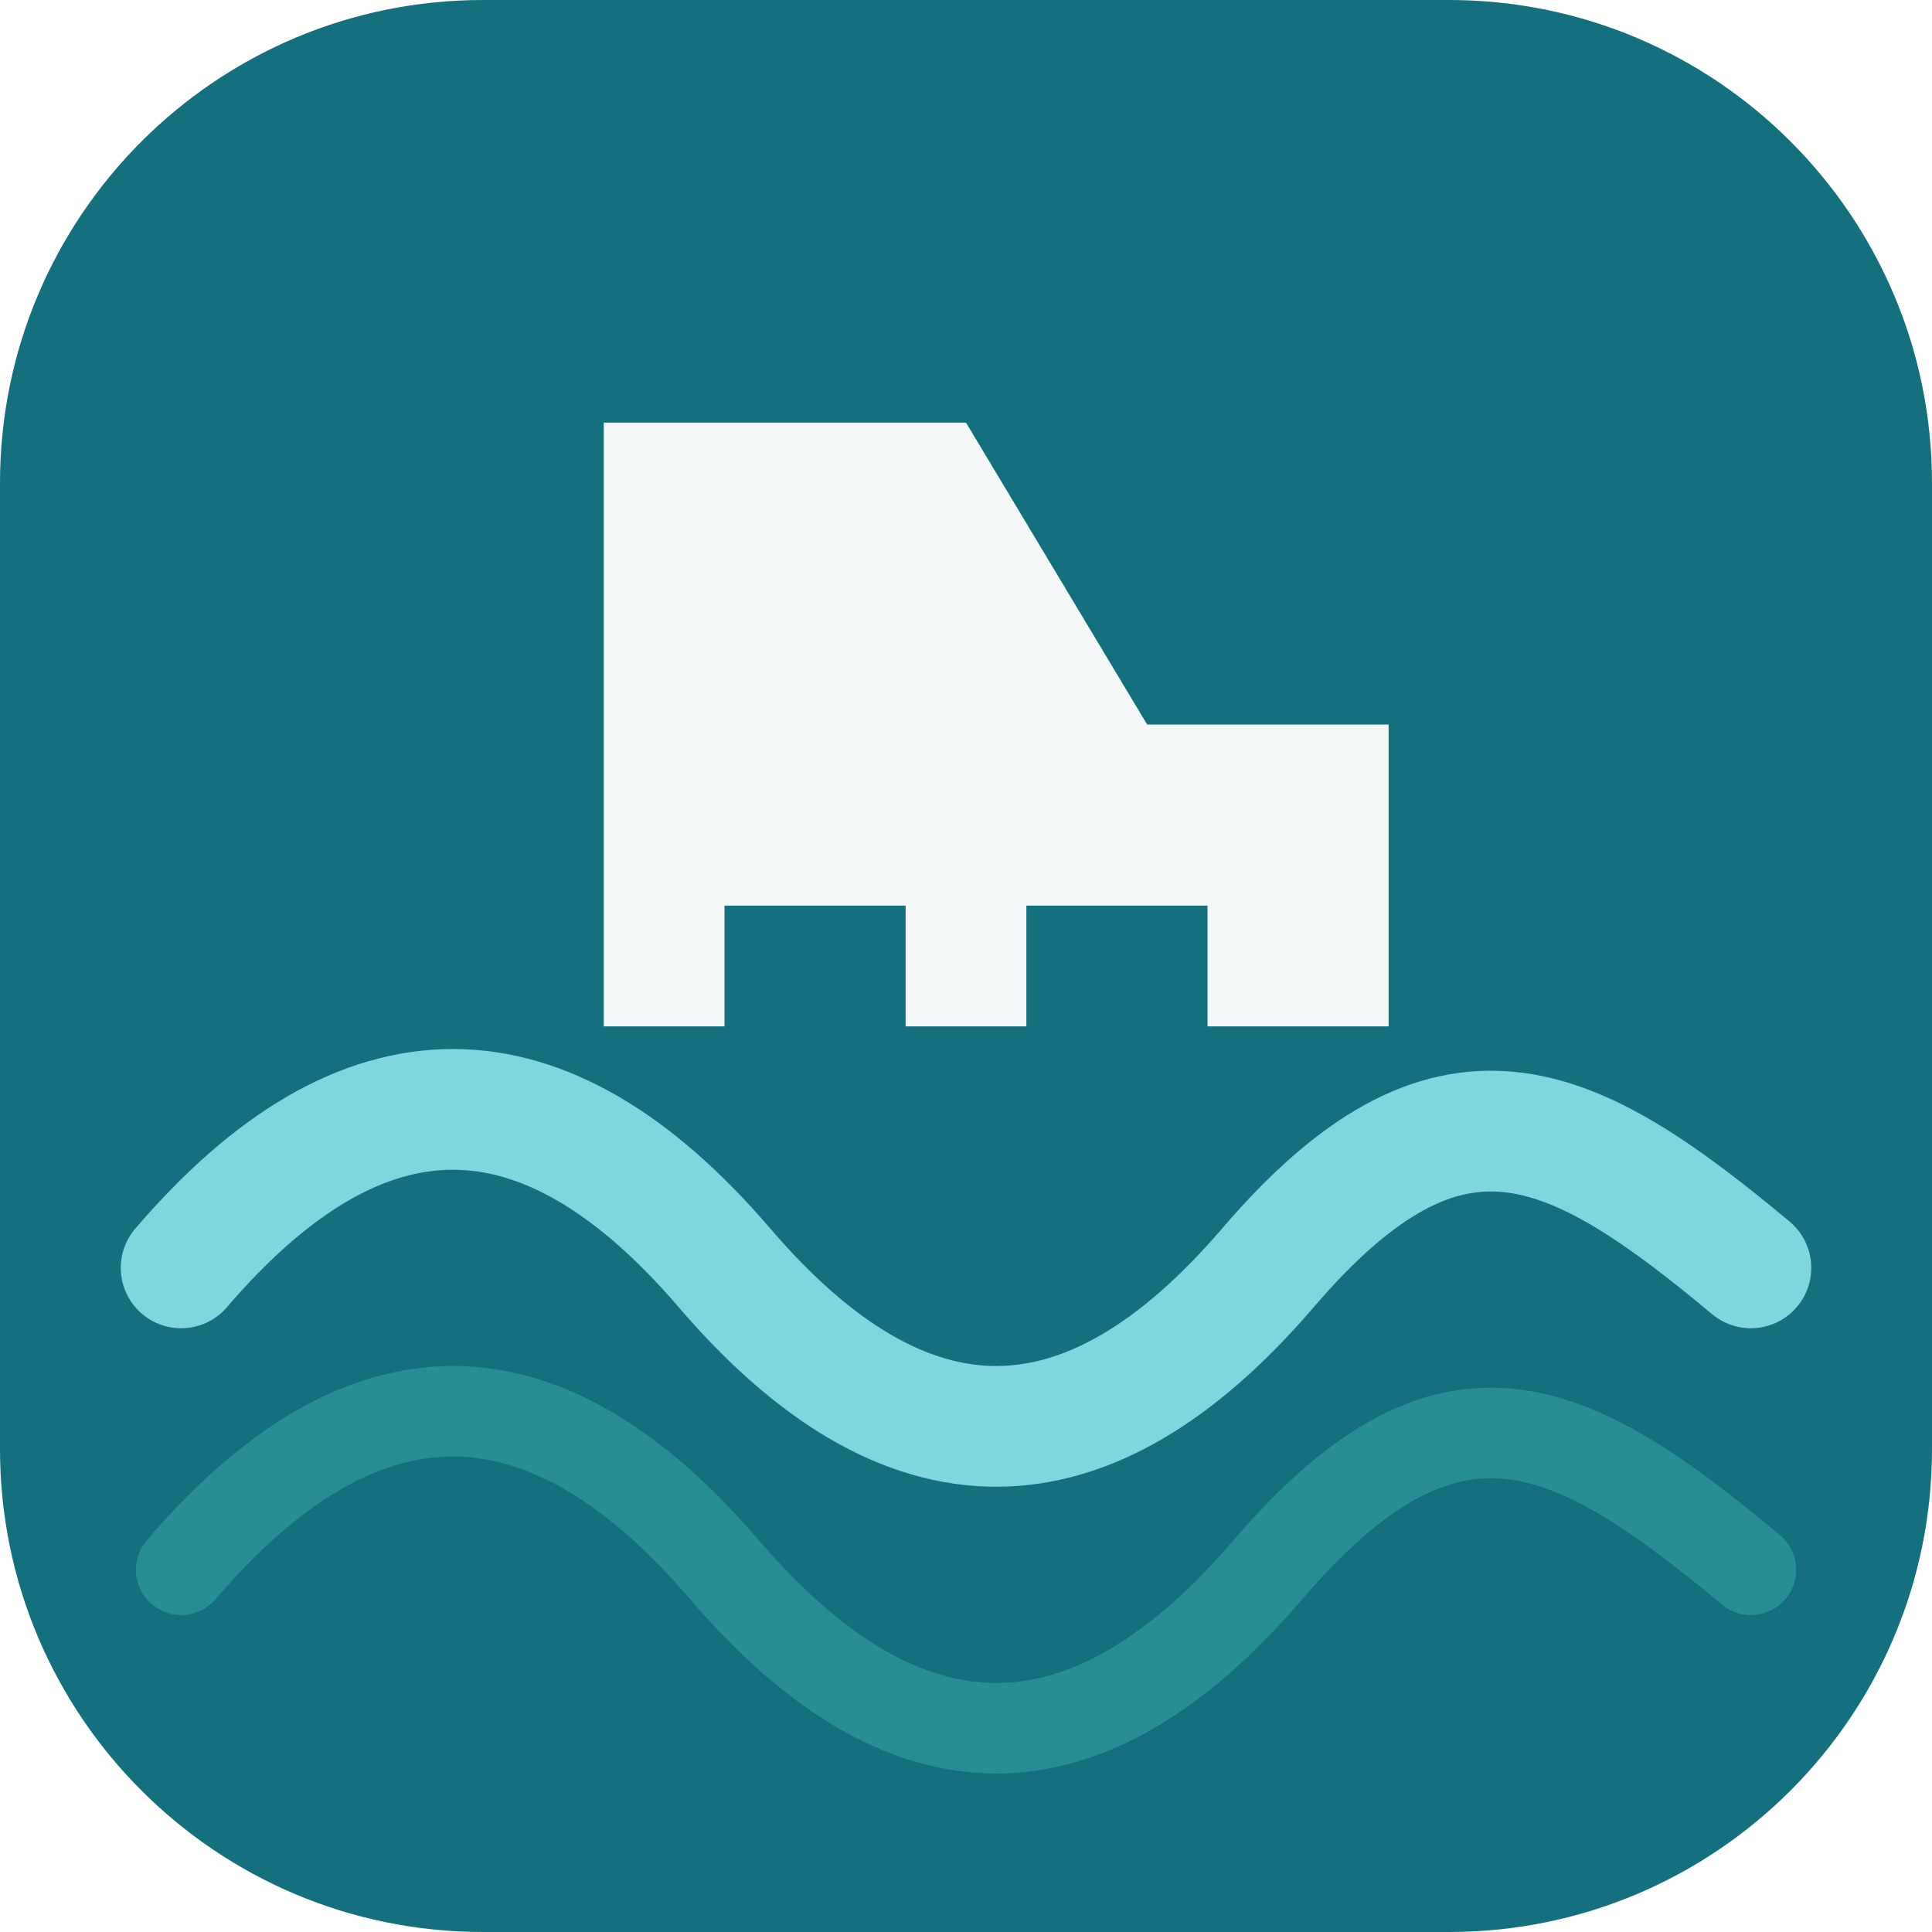
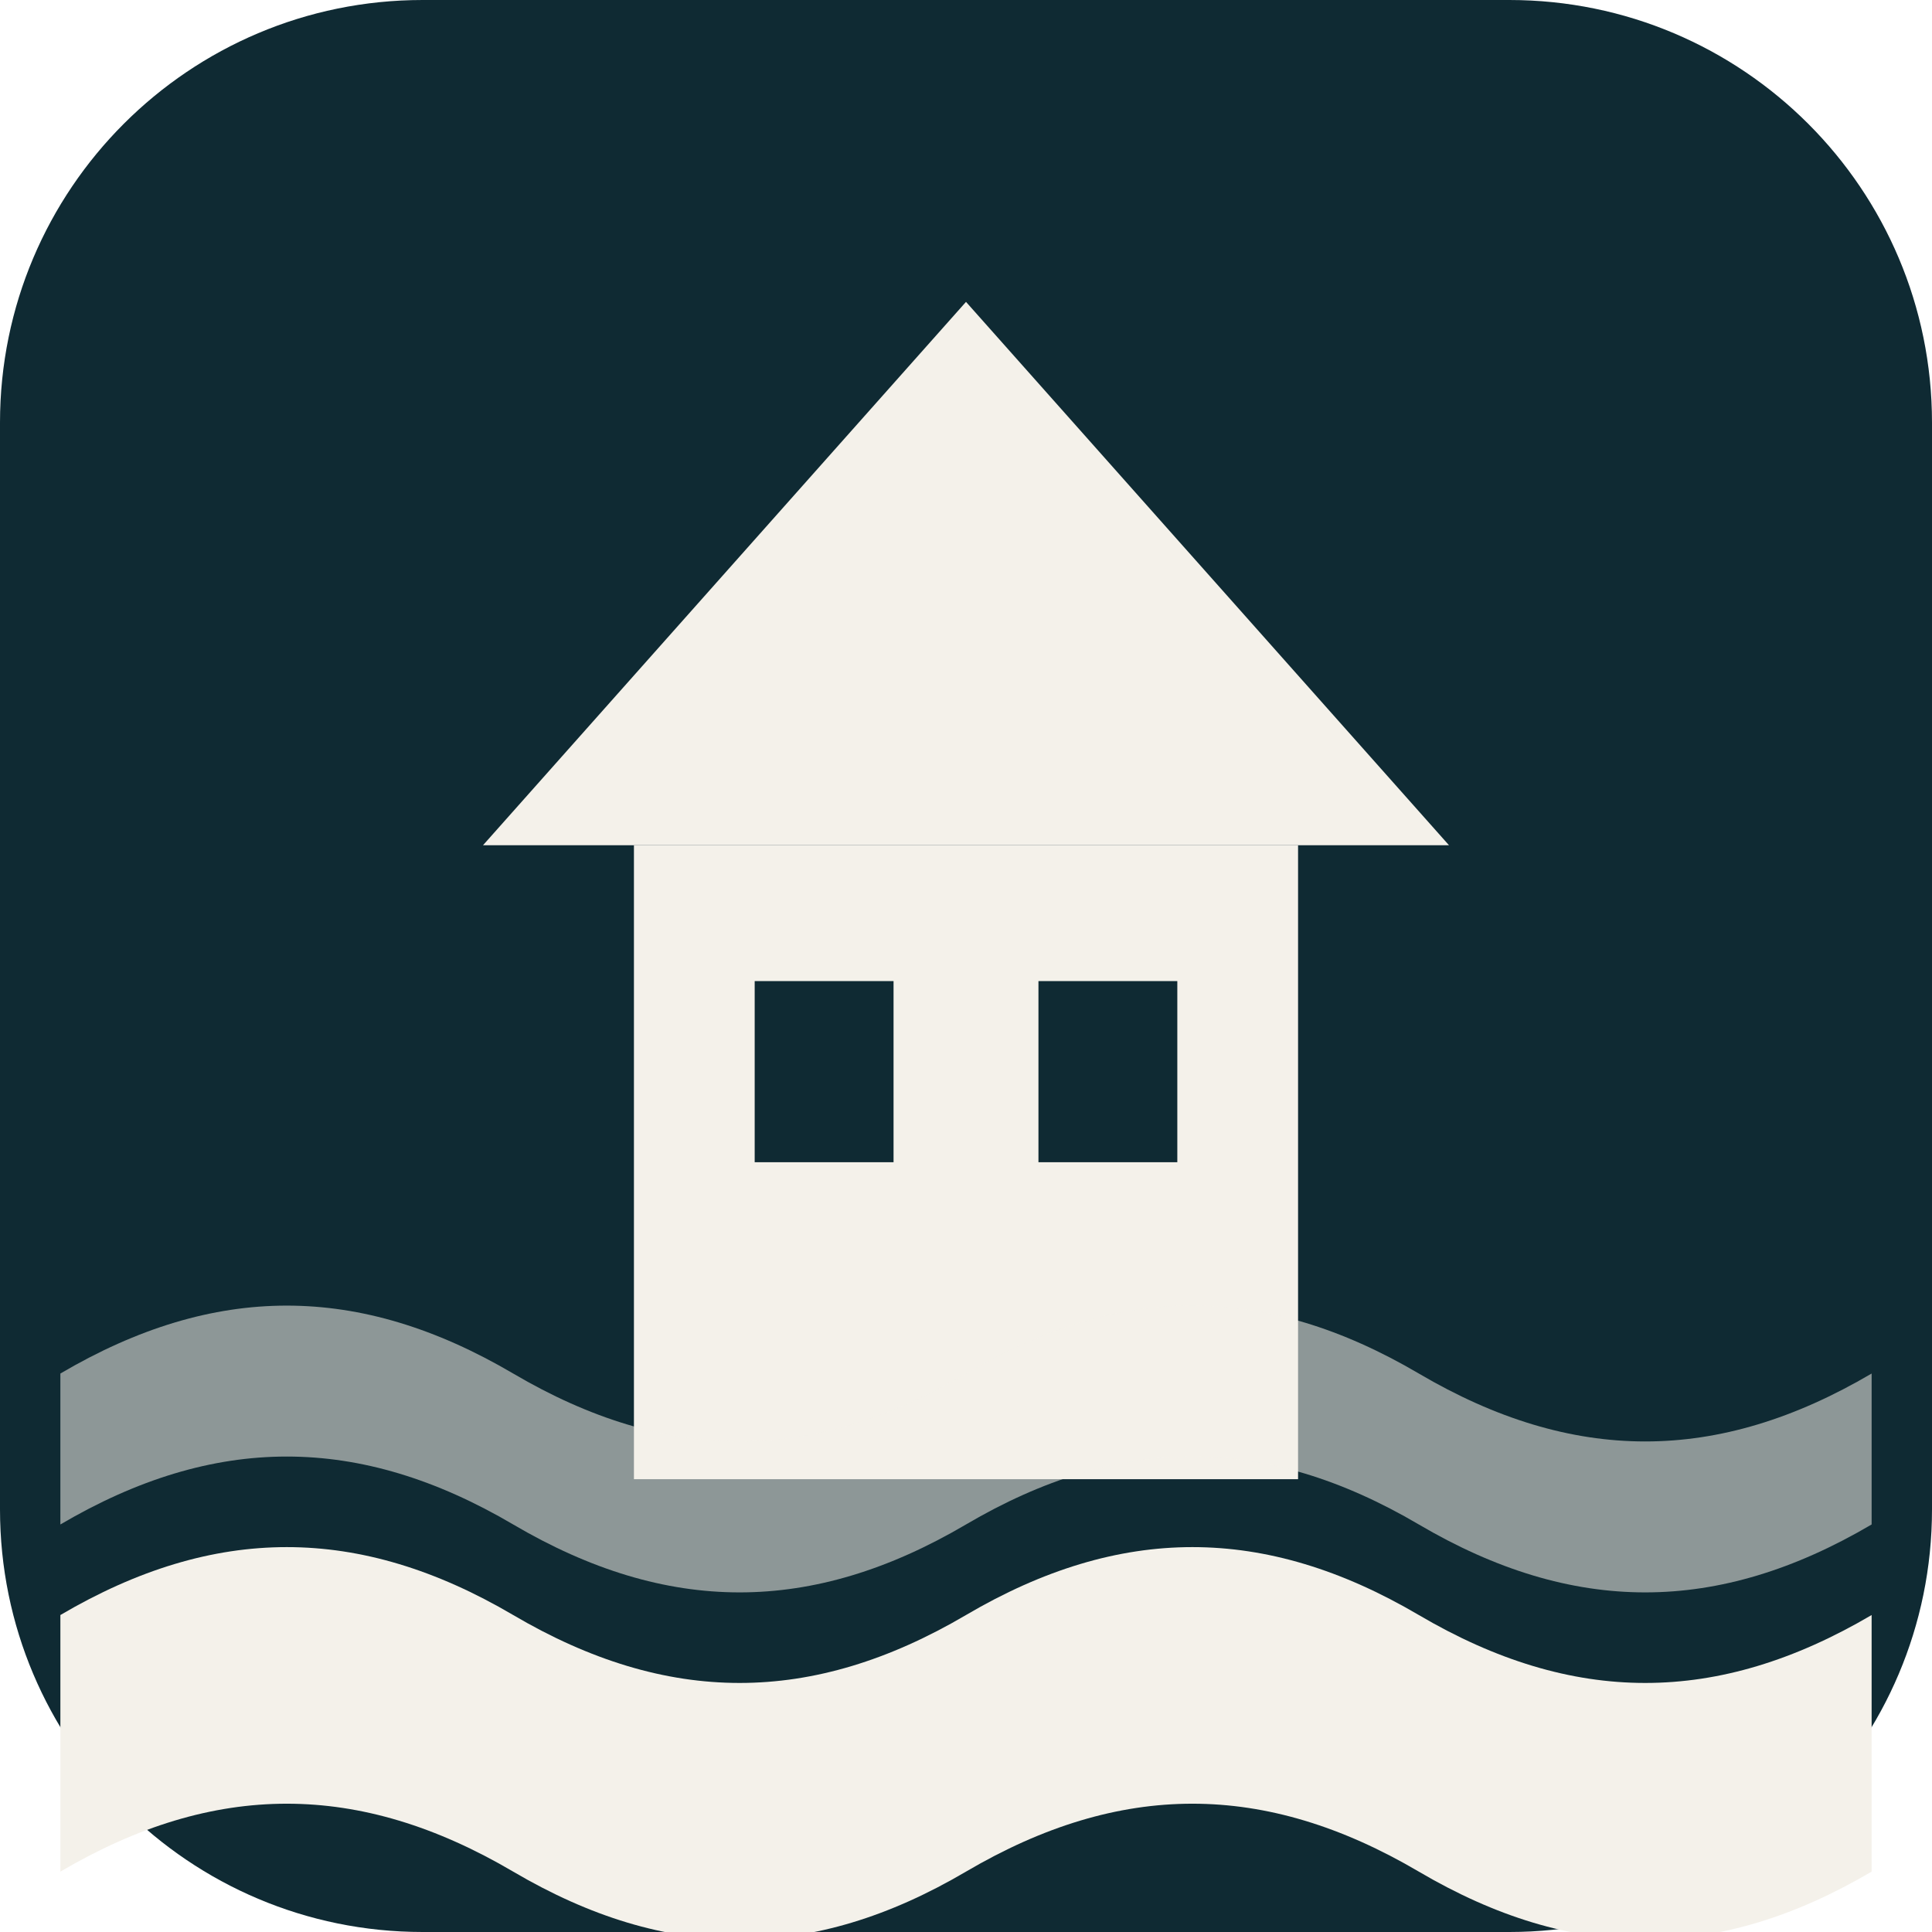
- <svg xmlns="http://www.w3.org/2000/svg" viewBox="0 0 64 64" role="img" aria-label="Города и реки">
-   <rect width="64" height="64" rx="16" fill="#14707f" />
-   <path d="M6 42c6-7 12-7 18 0s12 7 18 0 10-5 16 0" fill="none" stroke="#7fd6dc" stroke-width="4" stroke-linecap="round" />
-   <path d="M6 52c6-7 12-7 18 0s12 7 18 0 10-5 16 0" fill="none" stroke="#2f9aa0" stroke-width="3" stroke-linecap="round" opacity=".7" />
-   <path d="M20 14h12l6 10h8v10H20z" fill="#f4f7f8" />
-   <rect x="24" y="30" width="6" height="6" fill="#14707f" />
-   <rect x="34" y="30" width="6" height="6" fill="#14707f" />
+ <svg xmlns="http://www.w3.org/2000/svg" viewBox="0 0 64 64" width="64" height="64">
+   <rect width="64" height="64" rx="14" fill="#0f2a33" />
+   <path d="M32 10 L48 28 H16 Z" fill="#f4f1ea" />
+   <rect x="21" y="28" width="22" height="21" fill="#f4f1ea" />
+   <rect x="25" y="32.5" width="4.6" height="6" fill="#0f2a33" />
+   <rect x="34.4" y="32.5" width="4.6" height="6" fill="#0f2a33" />
+   <path d="M2.00 45.50 C7.10 42.50 11.90 42.50 17.00 45.50 C22.10 48.50 26.90 48.50 32.00 45.50 C37.10 42.50 41.90 42.50 47.00 45.50 C52.10 48.50 56.90 48.50 62.00 45.50 L62.00 50.50 C56.90 53.50 52.10 53.50 47.00 50.50 C41.90 47.50 37.10 47.50 32.00 50.50 C26.90 53.50 22.10 53.50 17.00 50.50 C11.90 47.50 7.10 47.50 2.00 50.50 Z" fill="#f4f1ea" opacity=".55" />
+   <path d="M2.00 53.50 C7.10 50.50 11.90 50.50 17.00 53.50 C22.10 56.50 26.90 56.50 32.00 53.50 C37.10 50.50 41.90 50.50 47.00 53.50 C52.10 56.50 56.90 56.50 62.00 53.50 L62.00 62.00 C56.90 65.00 52.10 65.00 47.00 62.00 C41.90 59.00 37.10 59.00 32.00 62.00 C26.90 65.00 22.10 65.00 17.00 62.00 C11.90 59.00 7.10 59.00 2.00 62.00 Z" fill="#f4f1ea" />
</svg>
